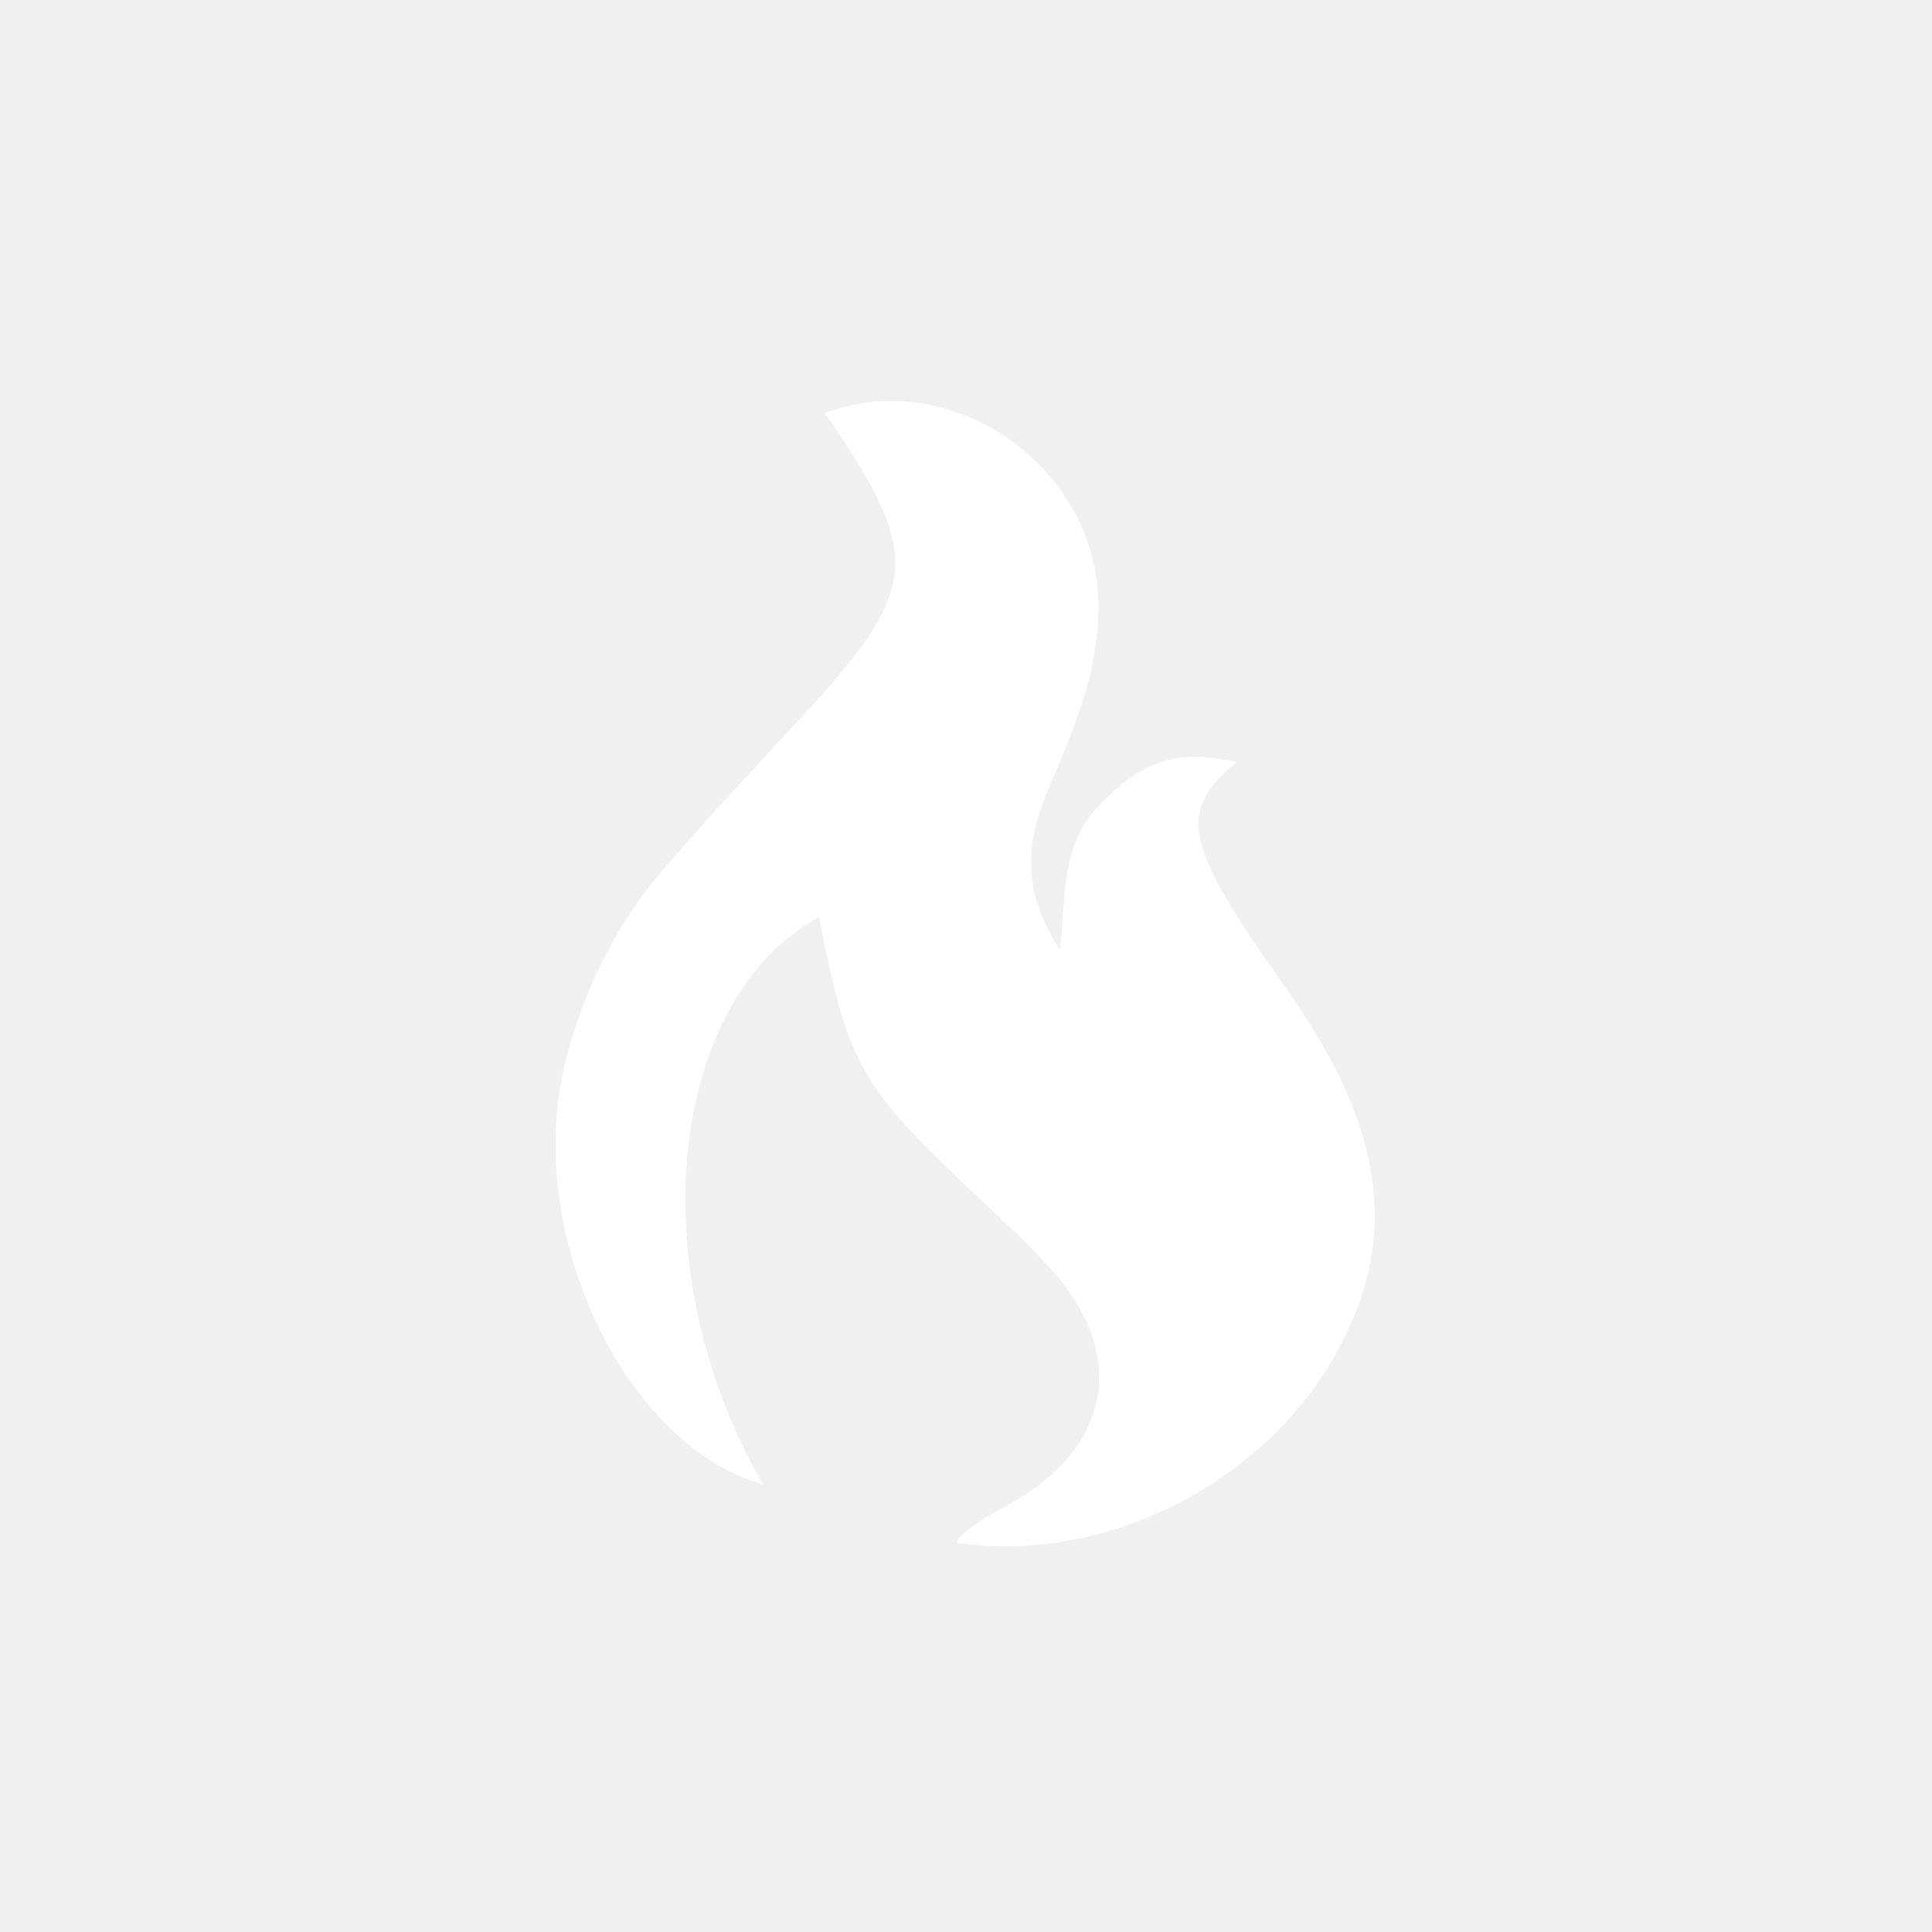
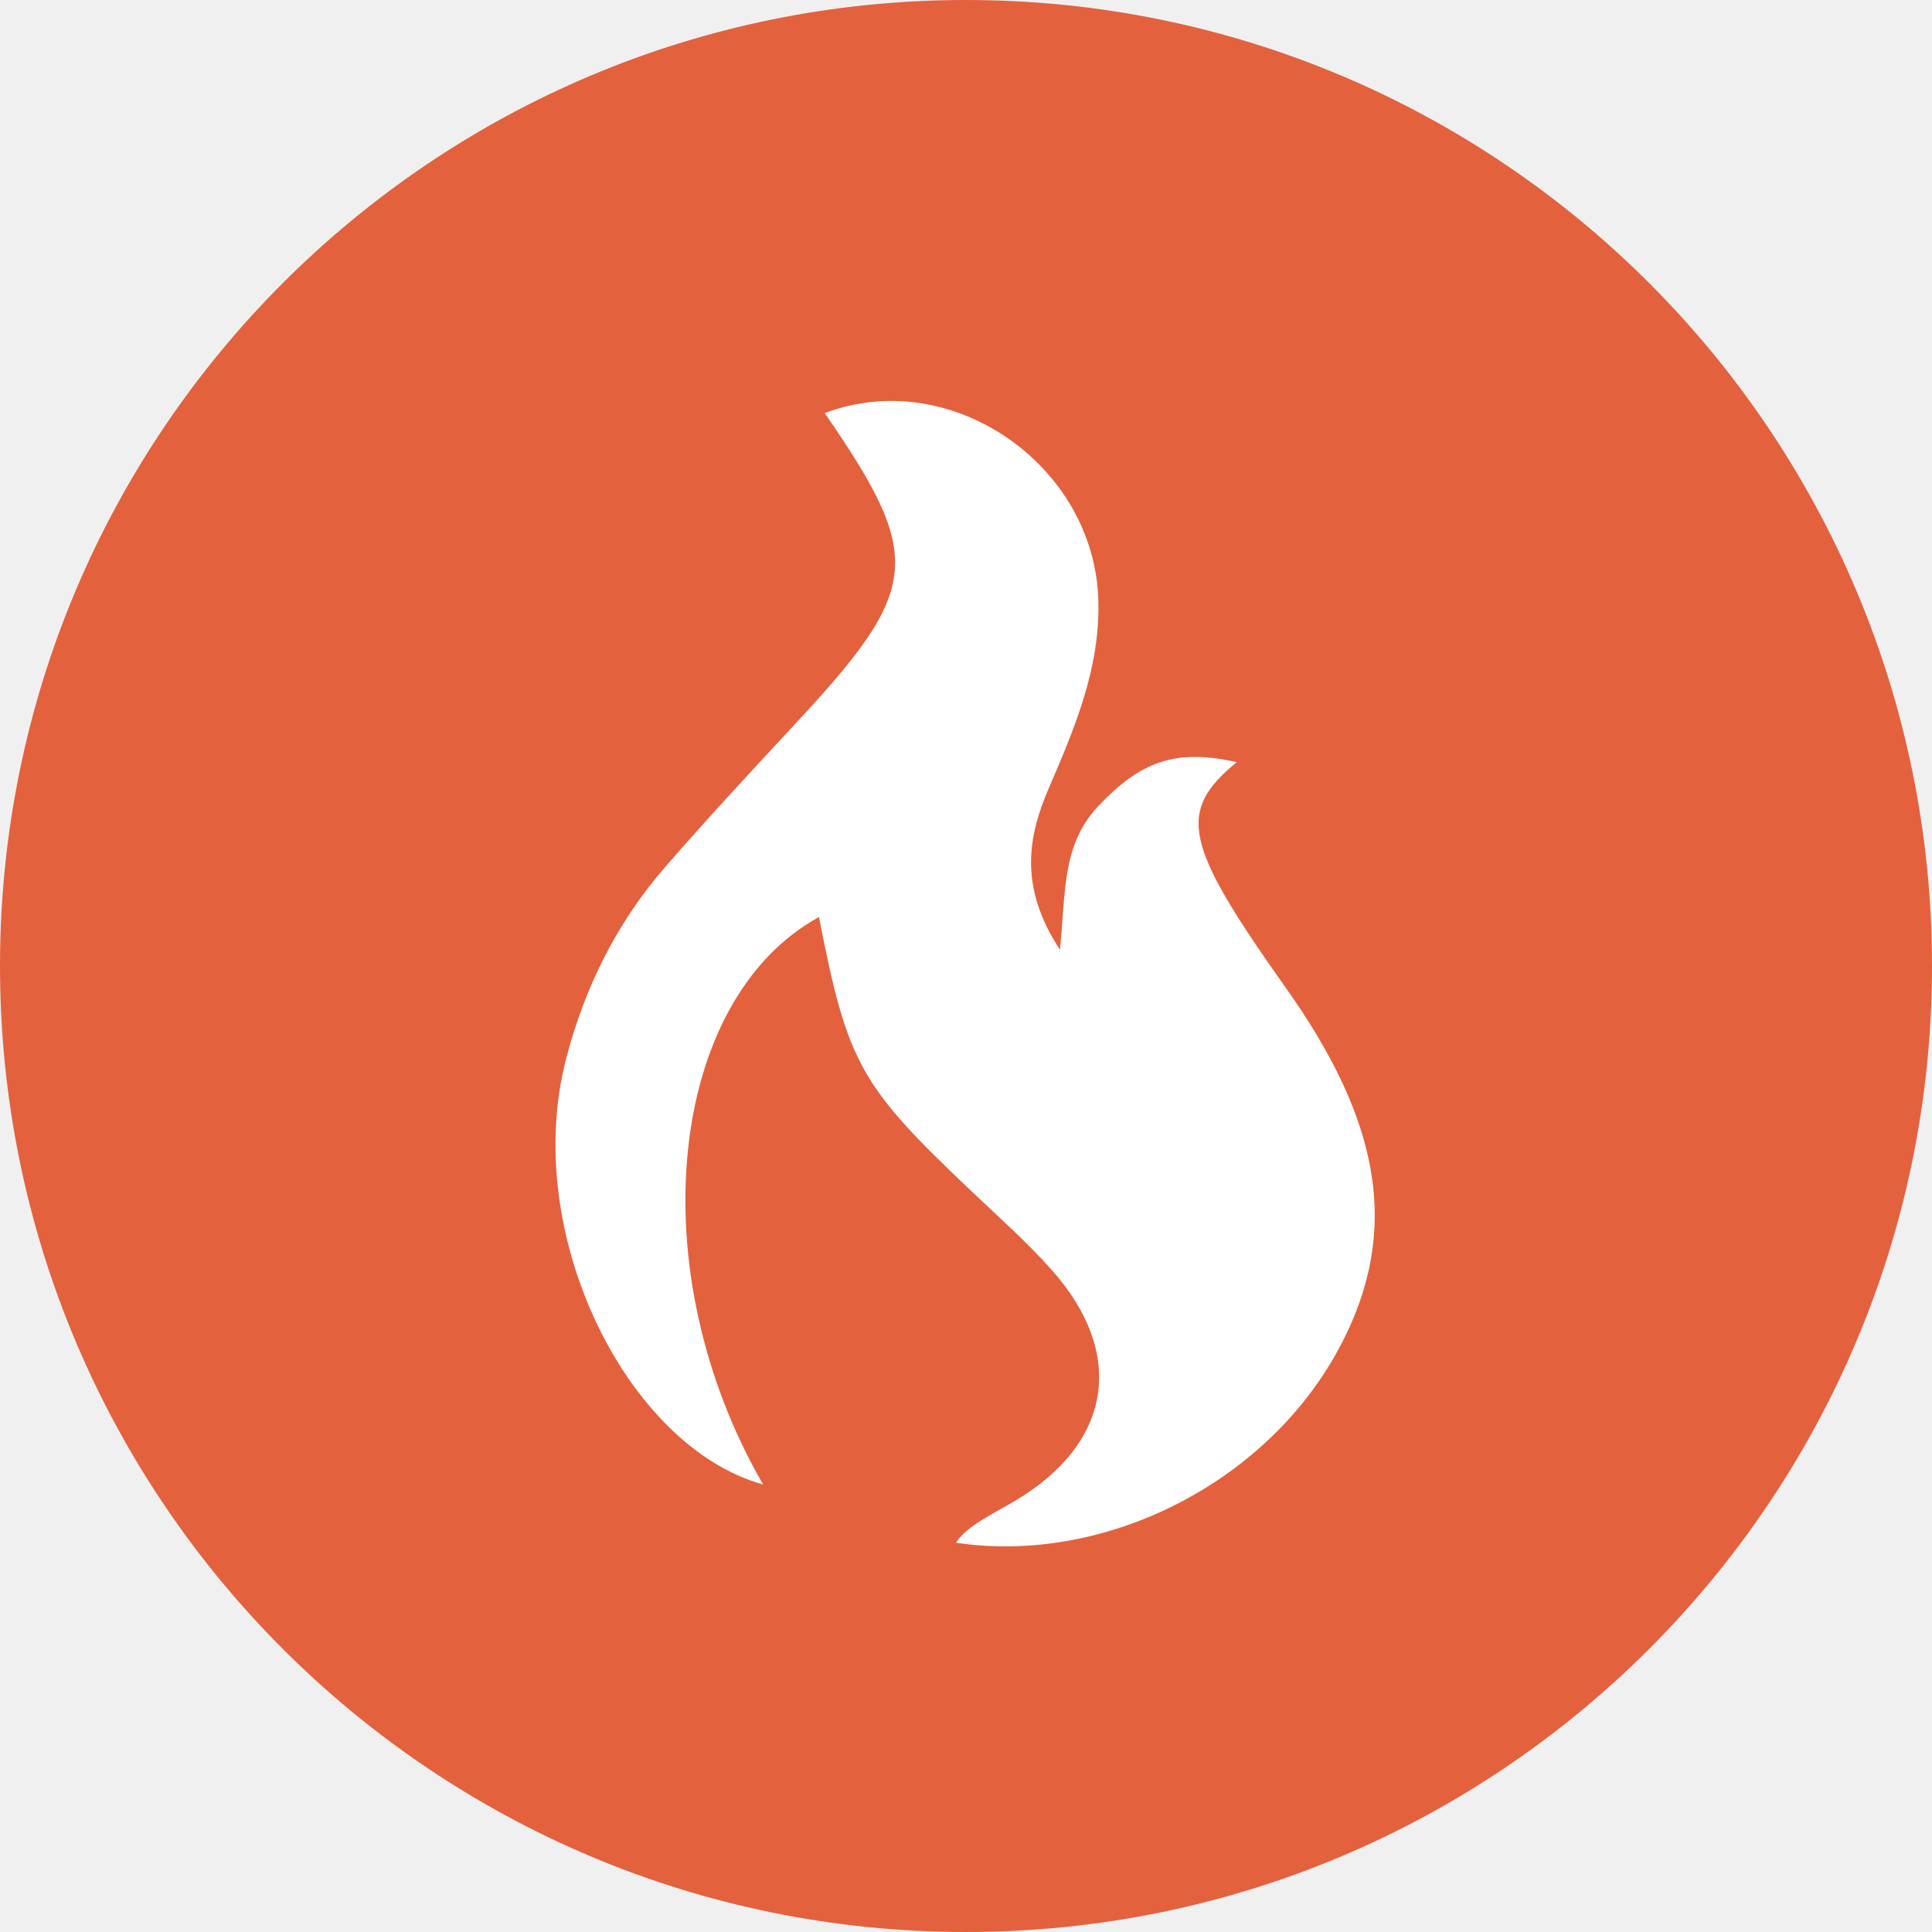
<svg xmlns="http://www.w3.org/2000/svg" id="Layer_1" data-name="Layer 1" viewBox="0 0 256 256">
  <defs>
    <style>
      .cls-1 {
        fill: #fff;
      }

      .cls-2 {
-         fill: transparent;
+         fill: #e4613e;
      }
    </style>
  </defs>
  <circle class="cls-2" cx="128" cy="128" r="128" />
  <path class="cls-1" d="M101.14,196.71c-18.04-4.97-32.15-33.23-26.12-56.44,2.47-9.5,6.73-18.04,13.15-25.42,5.67-6.52,11.56-12.86,17.44-19.19,16.45-17.72,16.84-21.84,3.67-40.92,16.66-6.33,35.79,6.81,36.26,24.87,.23,8.92-3.12,16.84-6.55,24.78-2.86,6.61-3.94,13.22,1.46,21.46,.78-7.78,.25-13.98,5.16-19.12,5.44-5.7,9.99-7.61,18.26-5.74-8,6.58-6.97,10.9,6.52,29.92,12.34,17.41,15.7,32.35,6.6,48.54-9.75,17.35-30.86,27.88-50.31,24.97,1.32-2.15,5-3.89,7.7-5.48,12.95-7.61,14.91-19.54,4.94-30.71-3.31-3.71-7.06-7.04-10.68-10.47-14.71-13.95-16.33-16.83-20.12-36.25-20.01,10.96-23.87,46.75-7.38,75.23Z" />
</svg>
